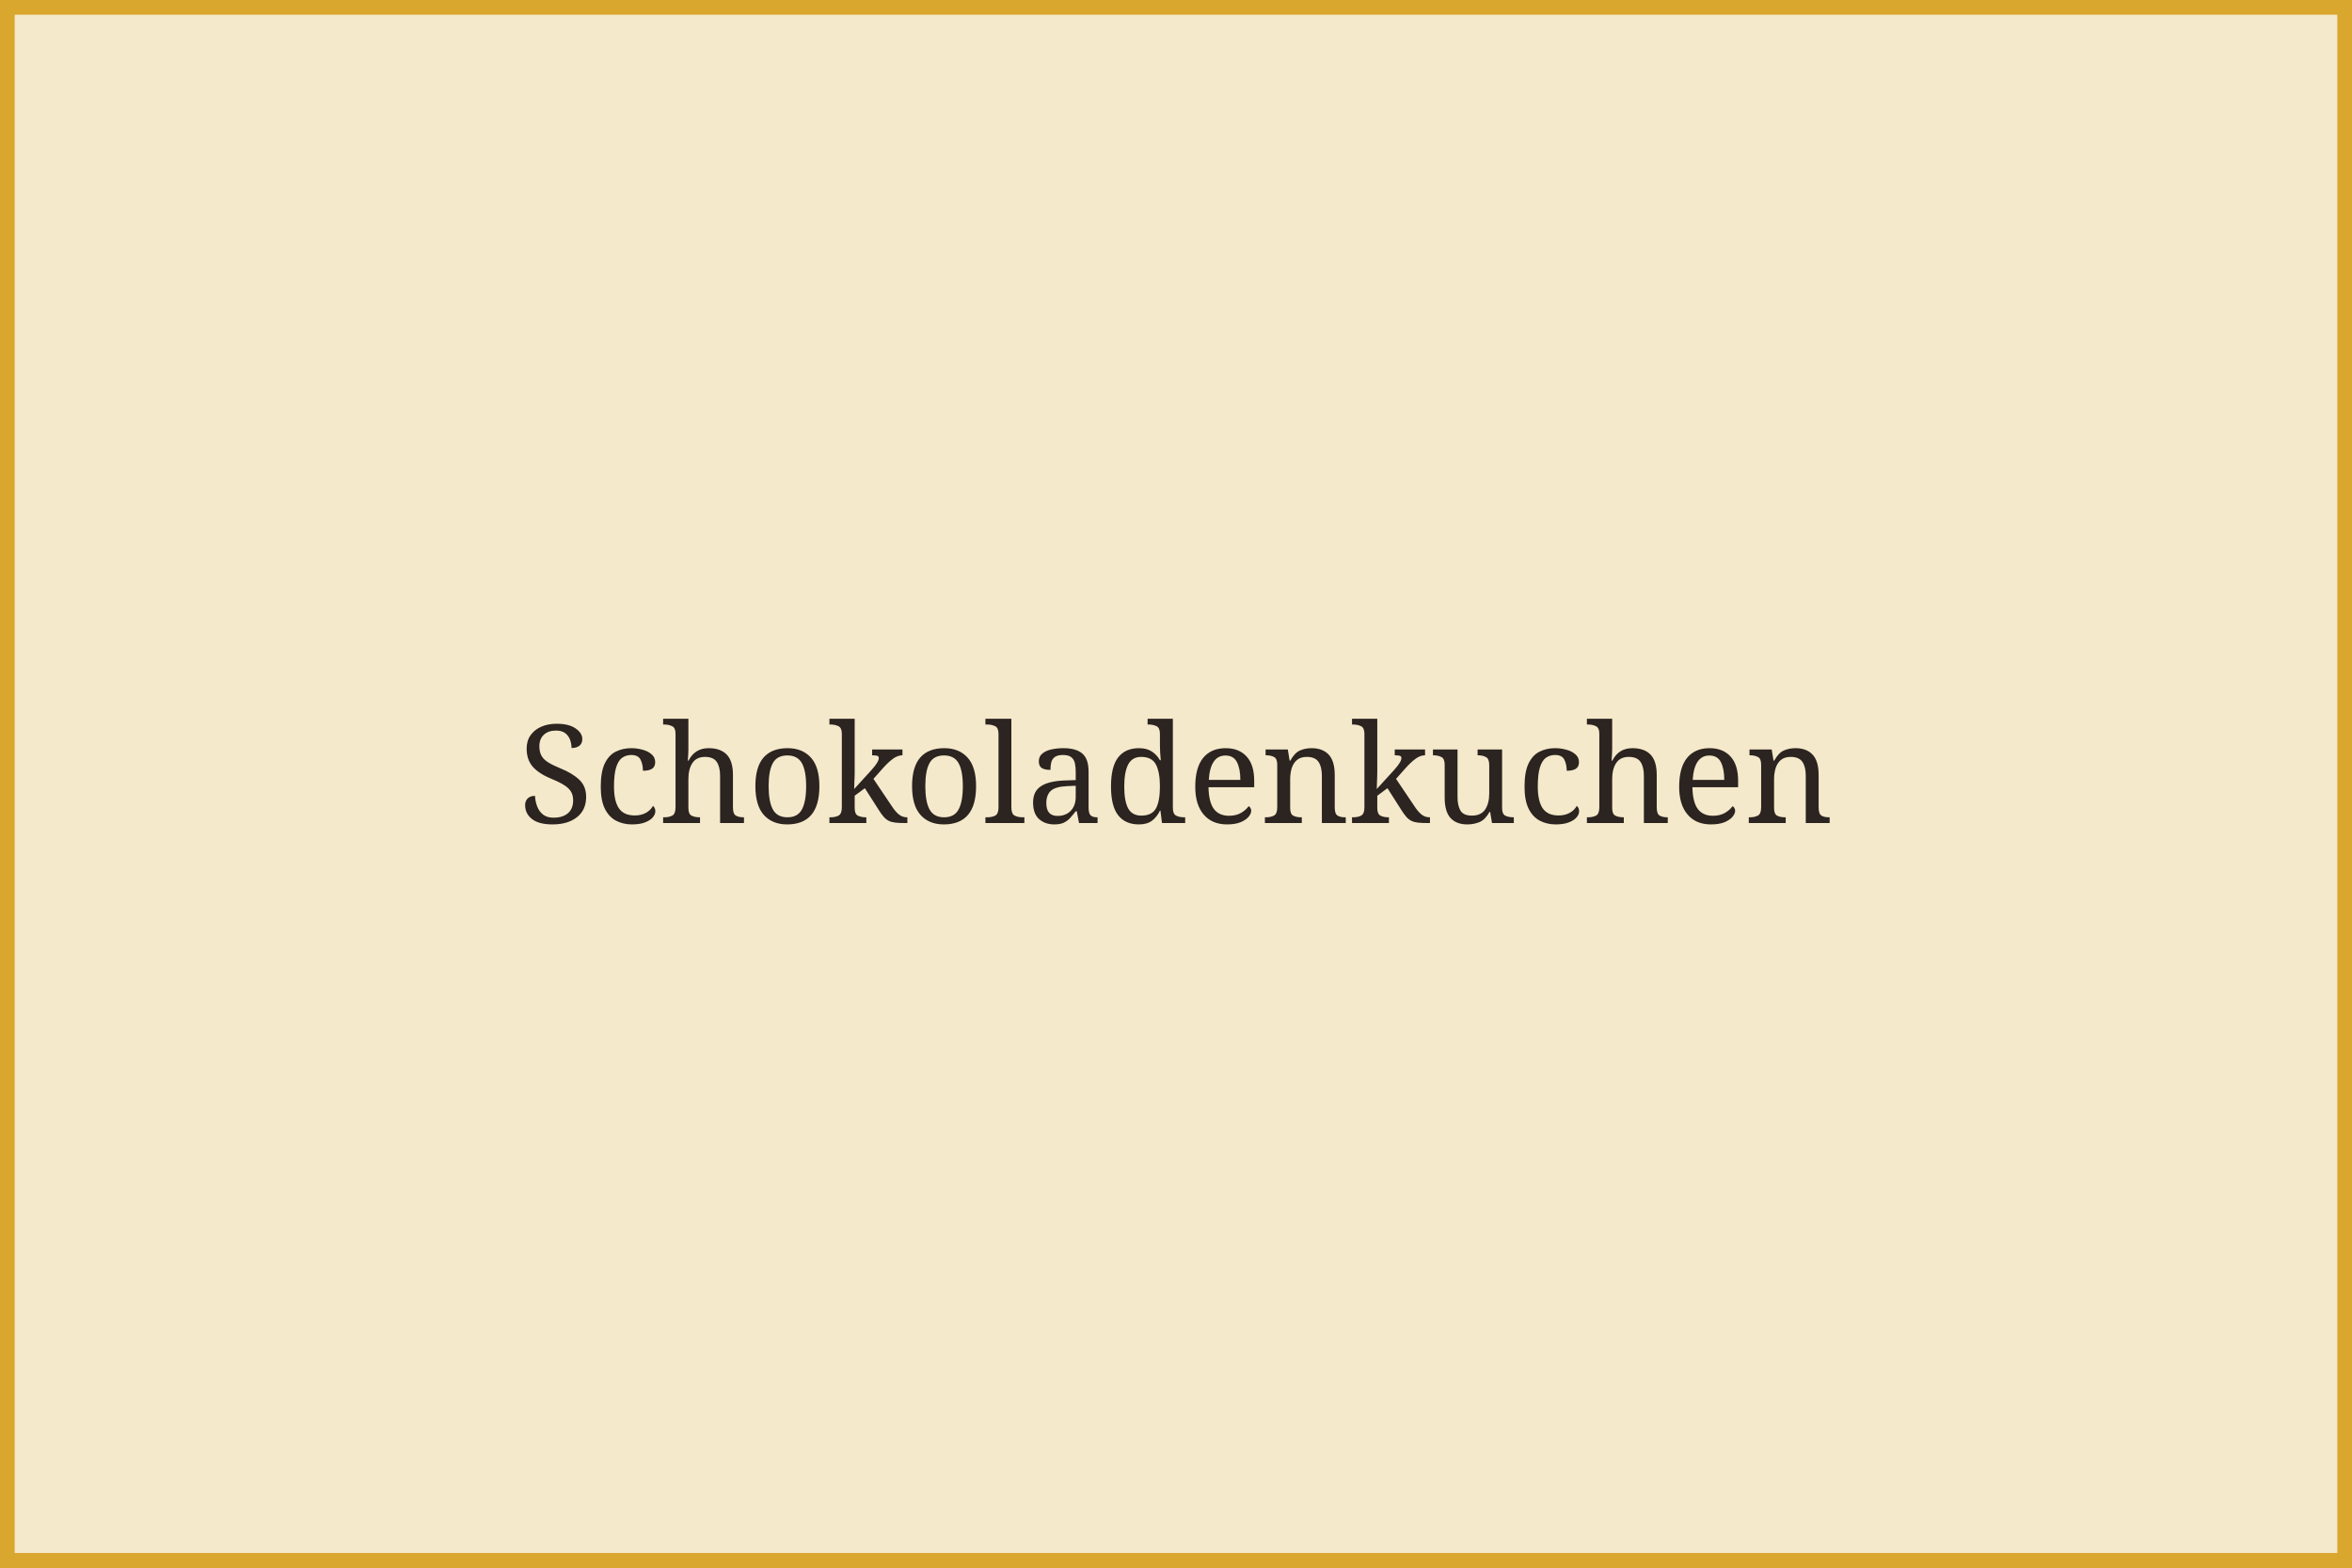
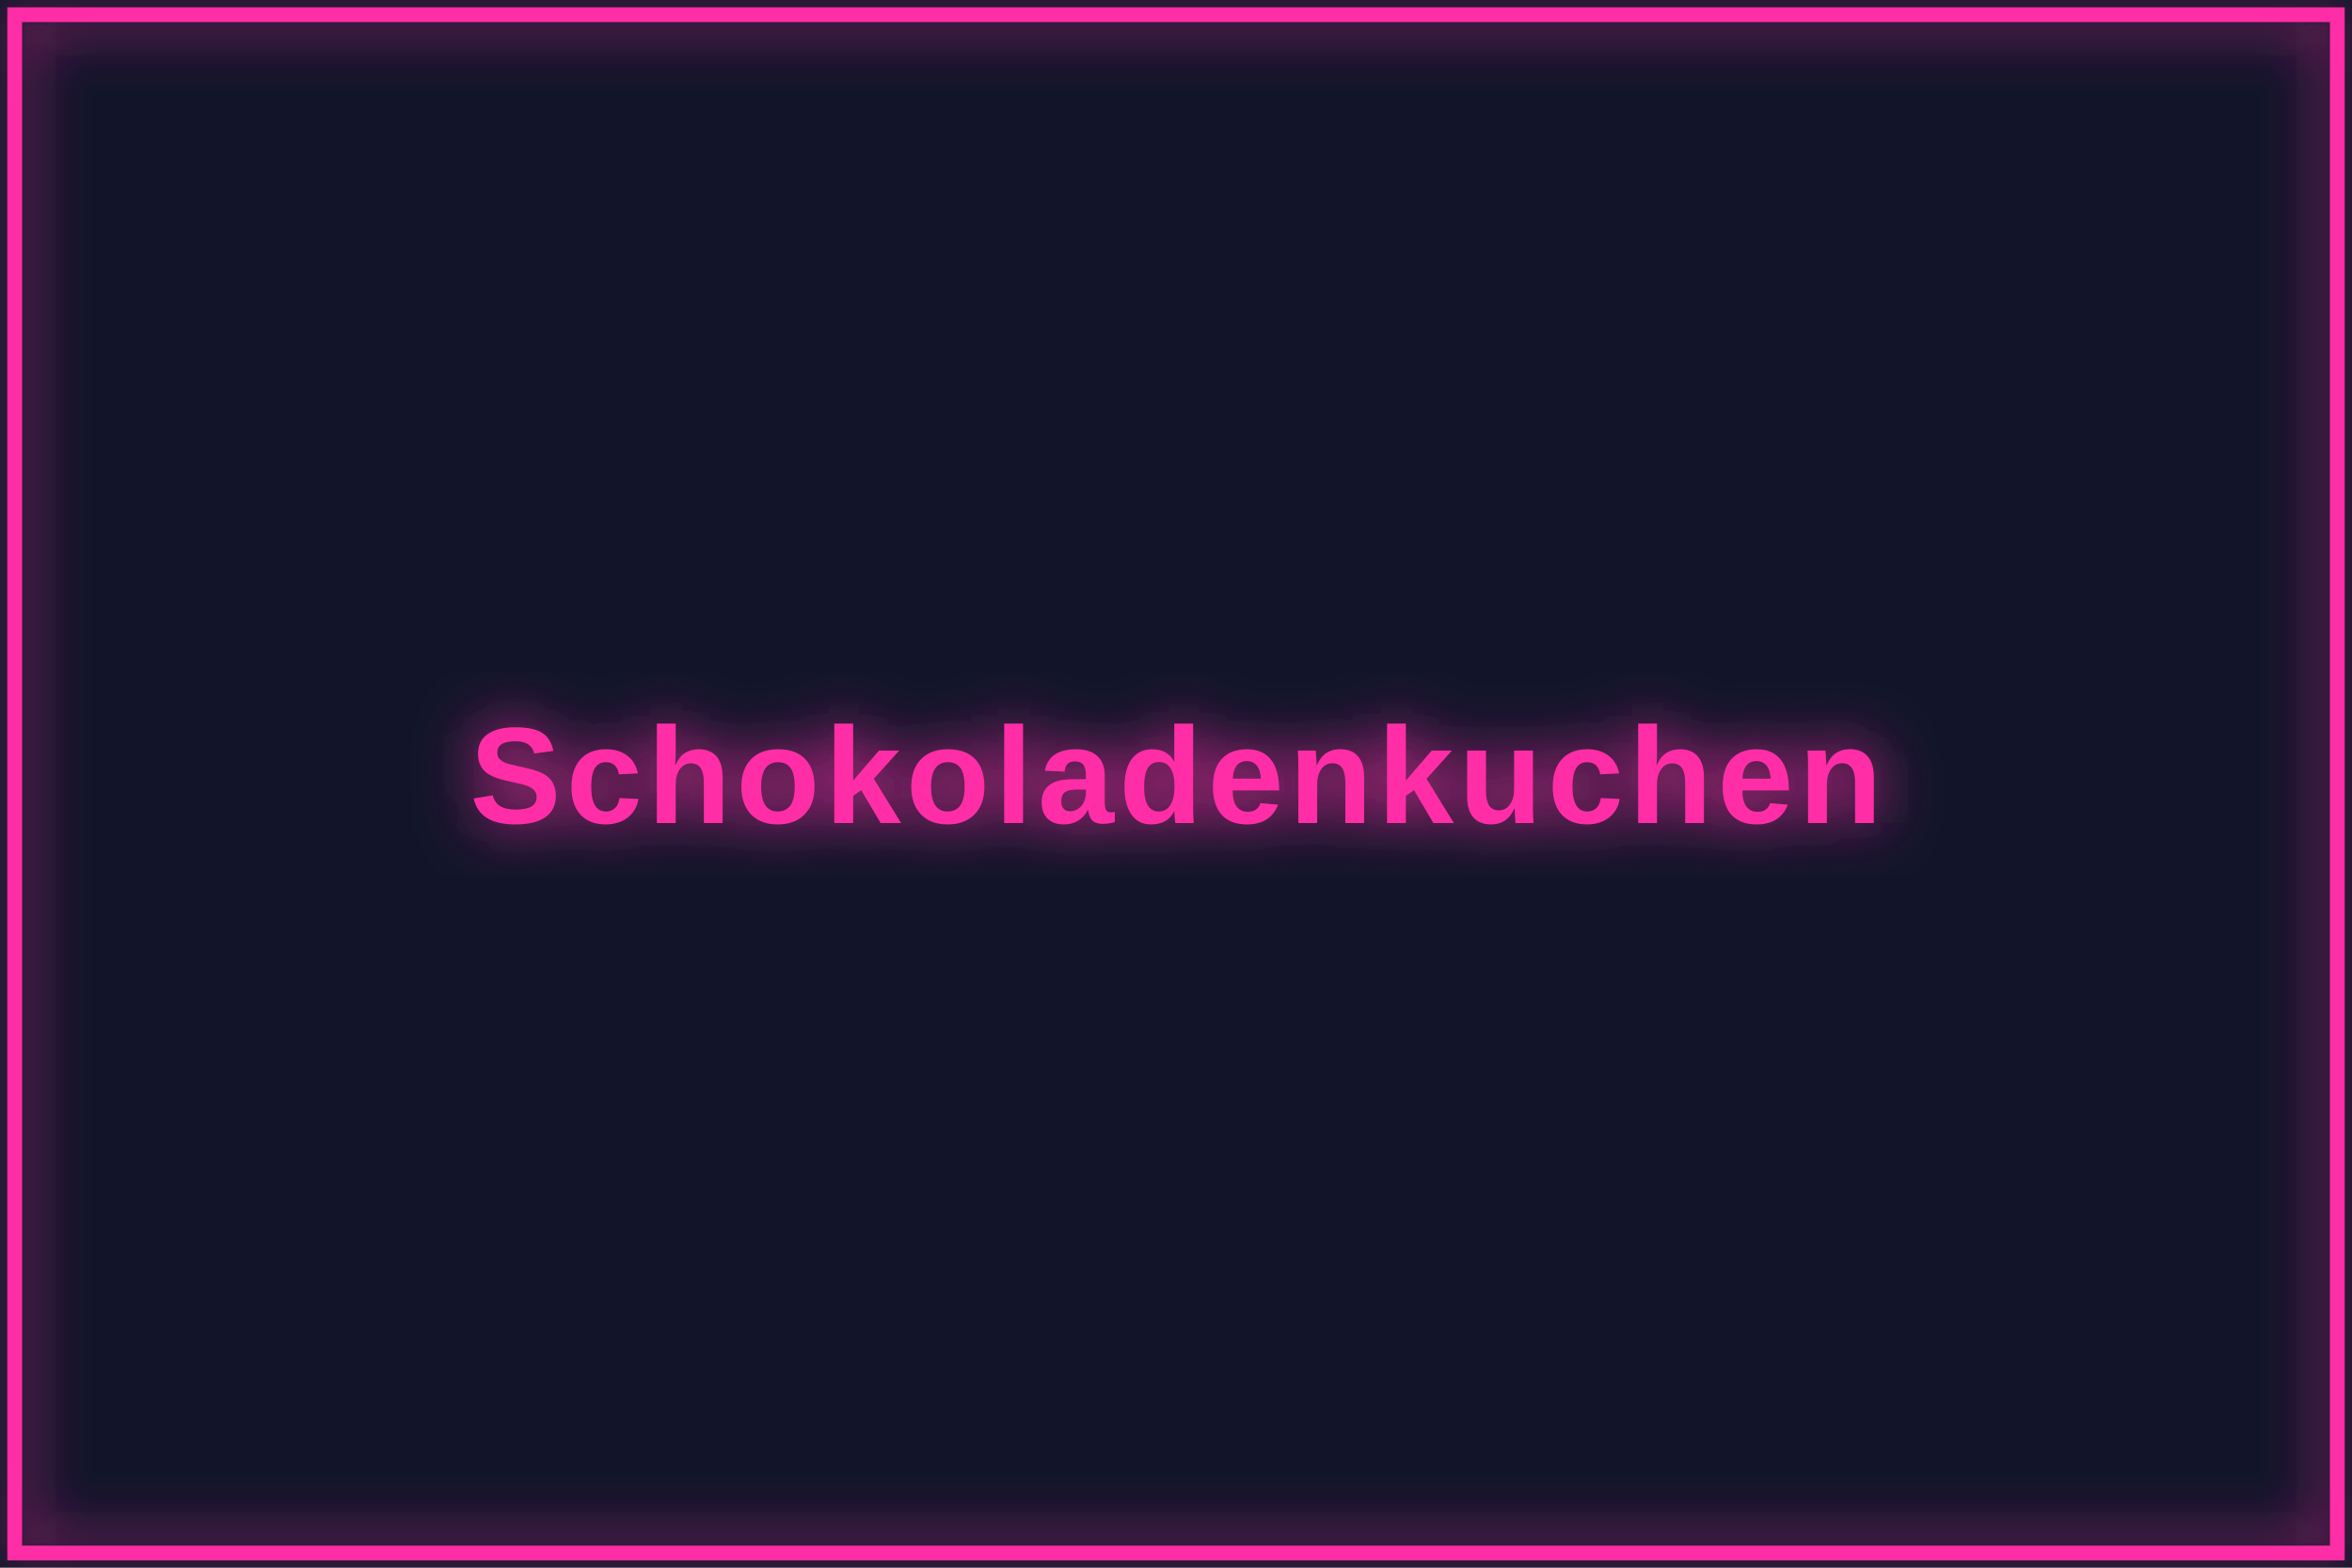
<svg xmlns="http://www.w3.org/2000/svg" width="480" height="320" viewBox="0 0 480 320">
-   <rect width="480" height="320" fill="#D9A62E" opacity="0.25" />
-   <rect x="0" y="0" width="480" height="320" fill="none" stroke="#D9A62E" stroke-width="6" />
-   <text x="240" y="168" font-family="Georgia, serif" font-size="28" fill="#2B2420" text-anchor="middle">Schokoladenkuchen</text>
+   <defs>
+     <filter id="glow" x="-50%" y="-50%" width="200%" height="200%">
+       <feGaussianBlur stdDeviation="6" result="blur" />
+       <feMerge>
+         <feMergeNode in="blur" />
+         <feMergeNode in="SourceGraphic" />
+       </feMerge>
+     </filter>
+   </defs>
+   <rect width="480" height="320" fill="#12152a" />
+   <rect x="3" y="3" width="474" height="314" fill="none" stroke="#ff2ea6" stroke-width="3" filter="url(#glow)" />
+   <text x="240" y="168" font-family="'Rajdhani', Arial, sans-serif" font-size="28" font-weight="600" letter-spacing="1" fill="#ff2ea6" text-anchor="middle" filter="url(#glow)">Schokoladenkuchen</text>
</svg>
